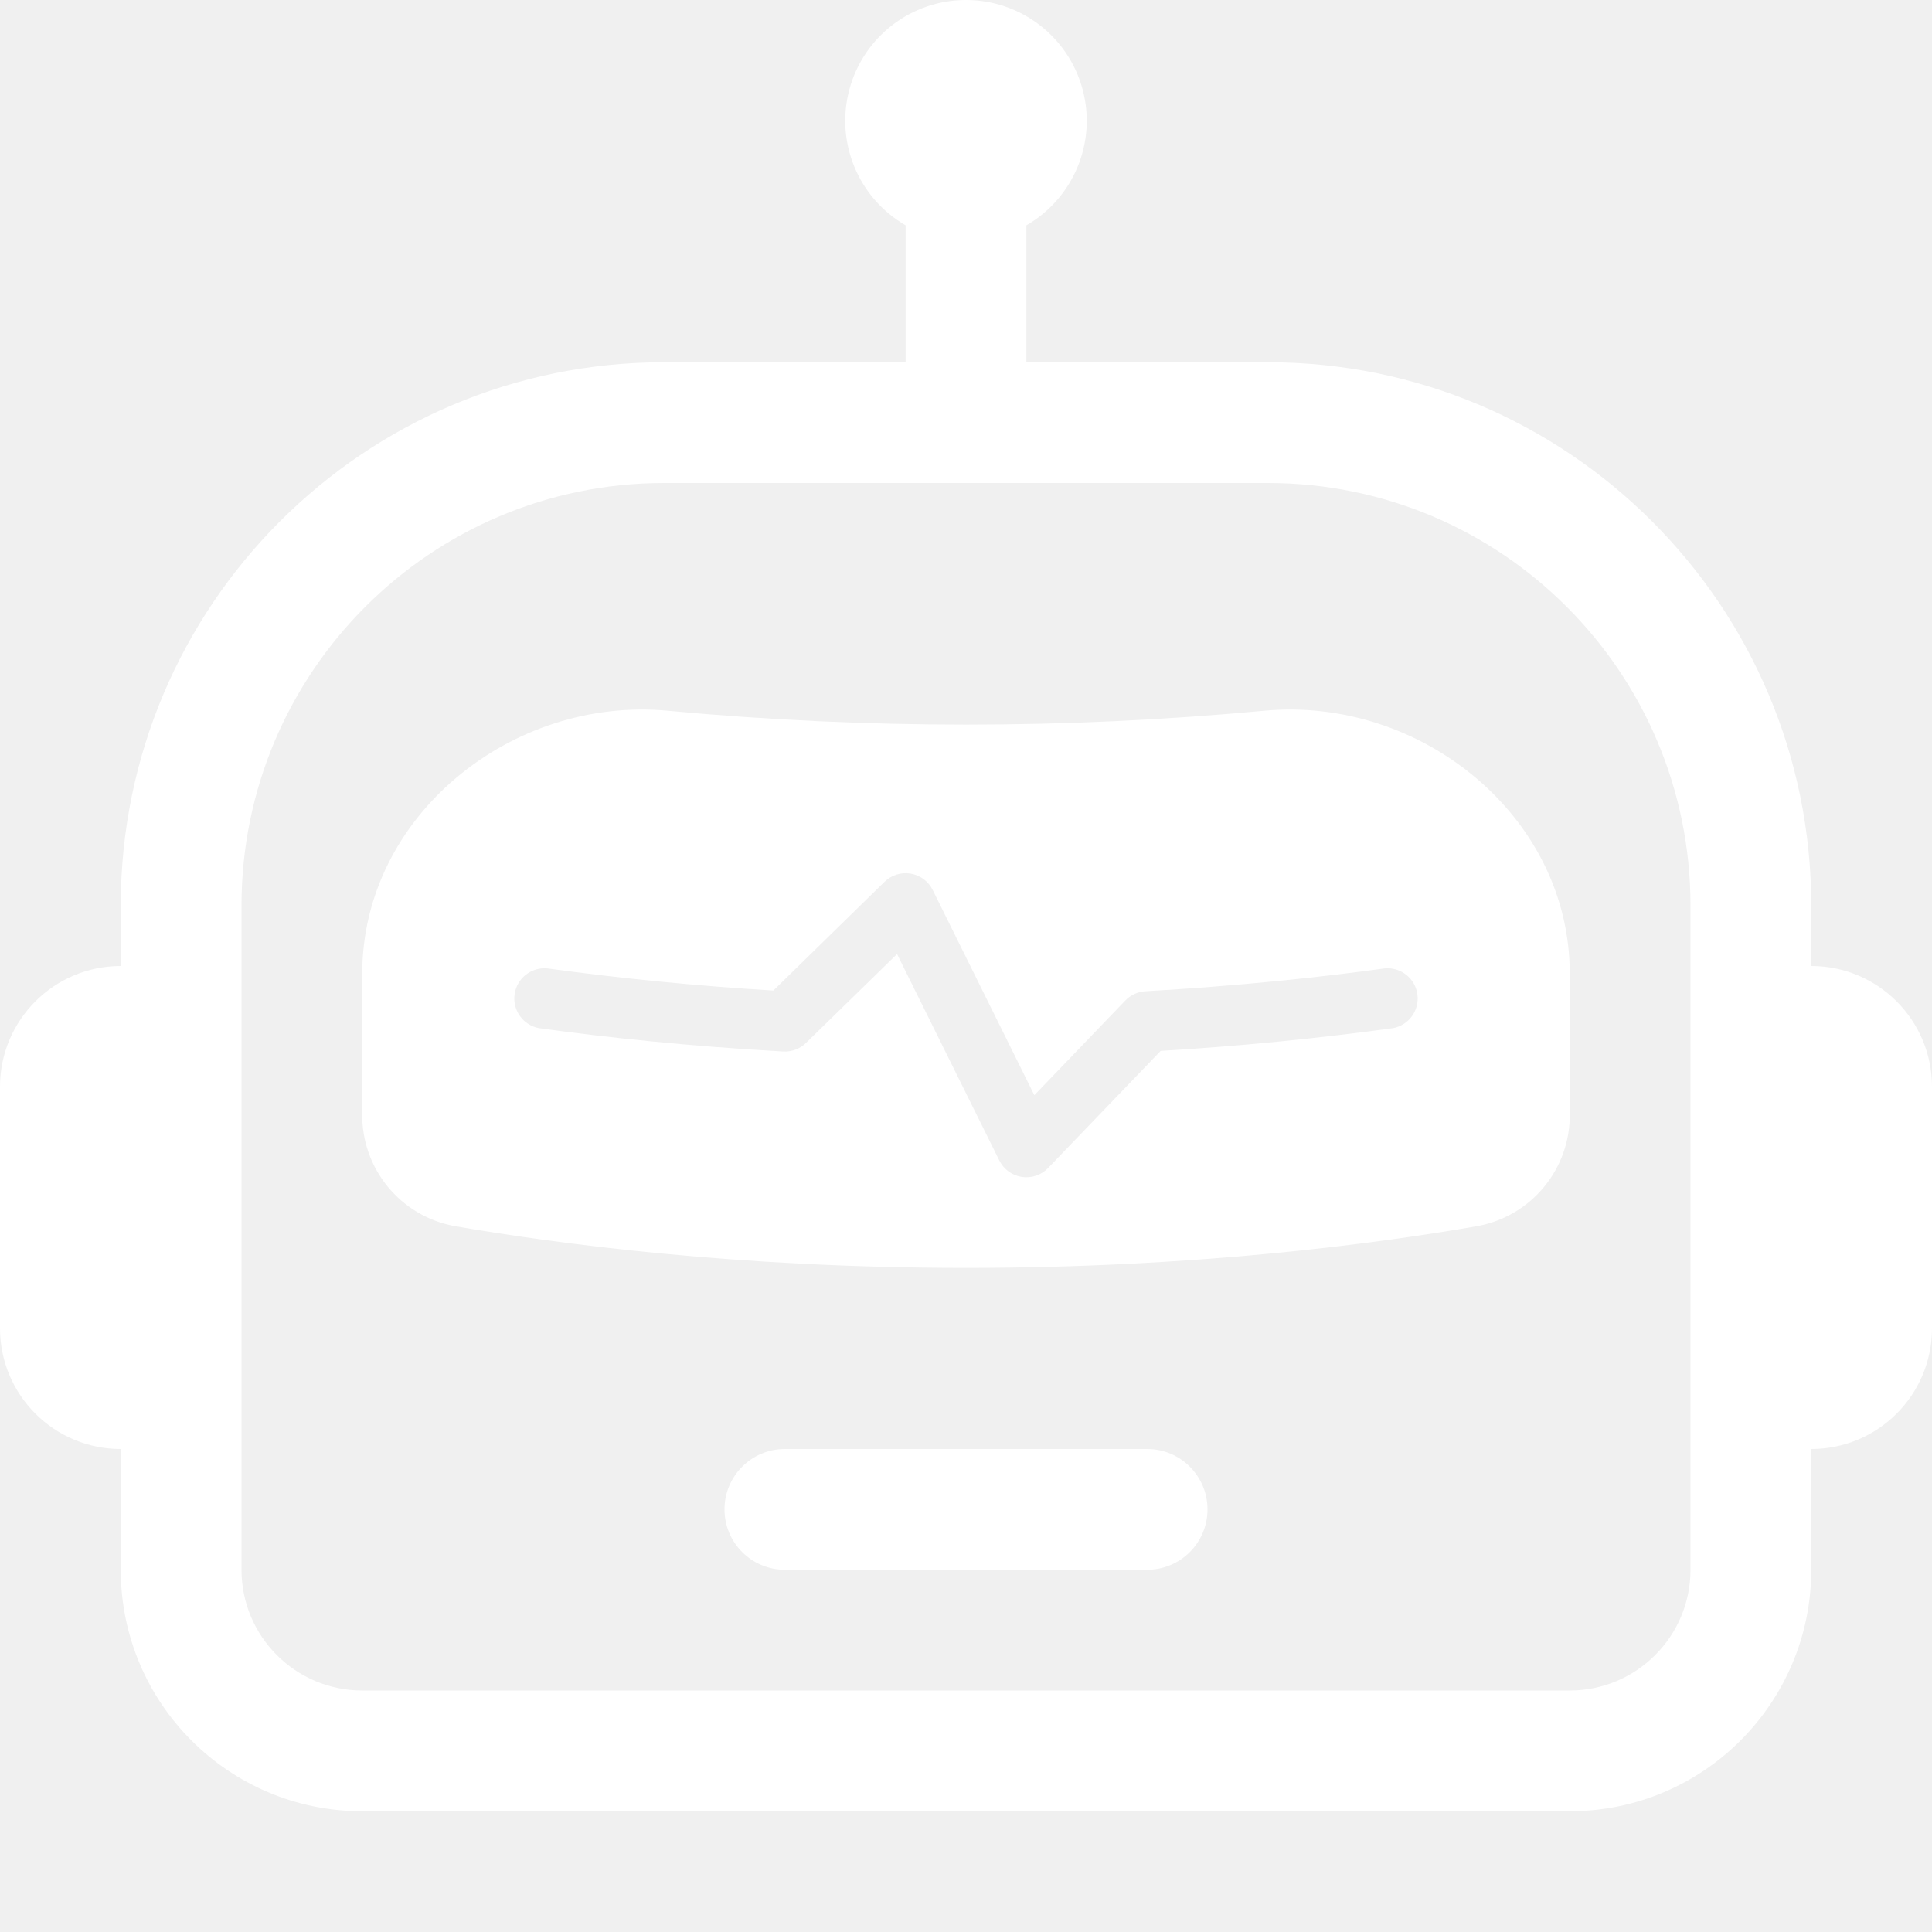
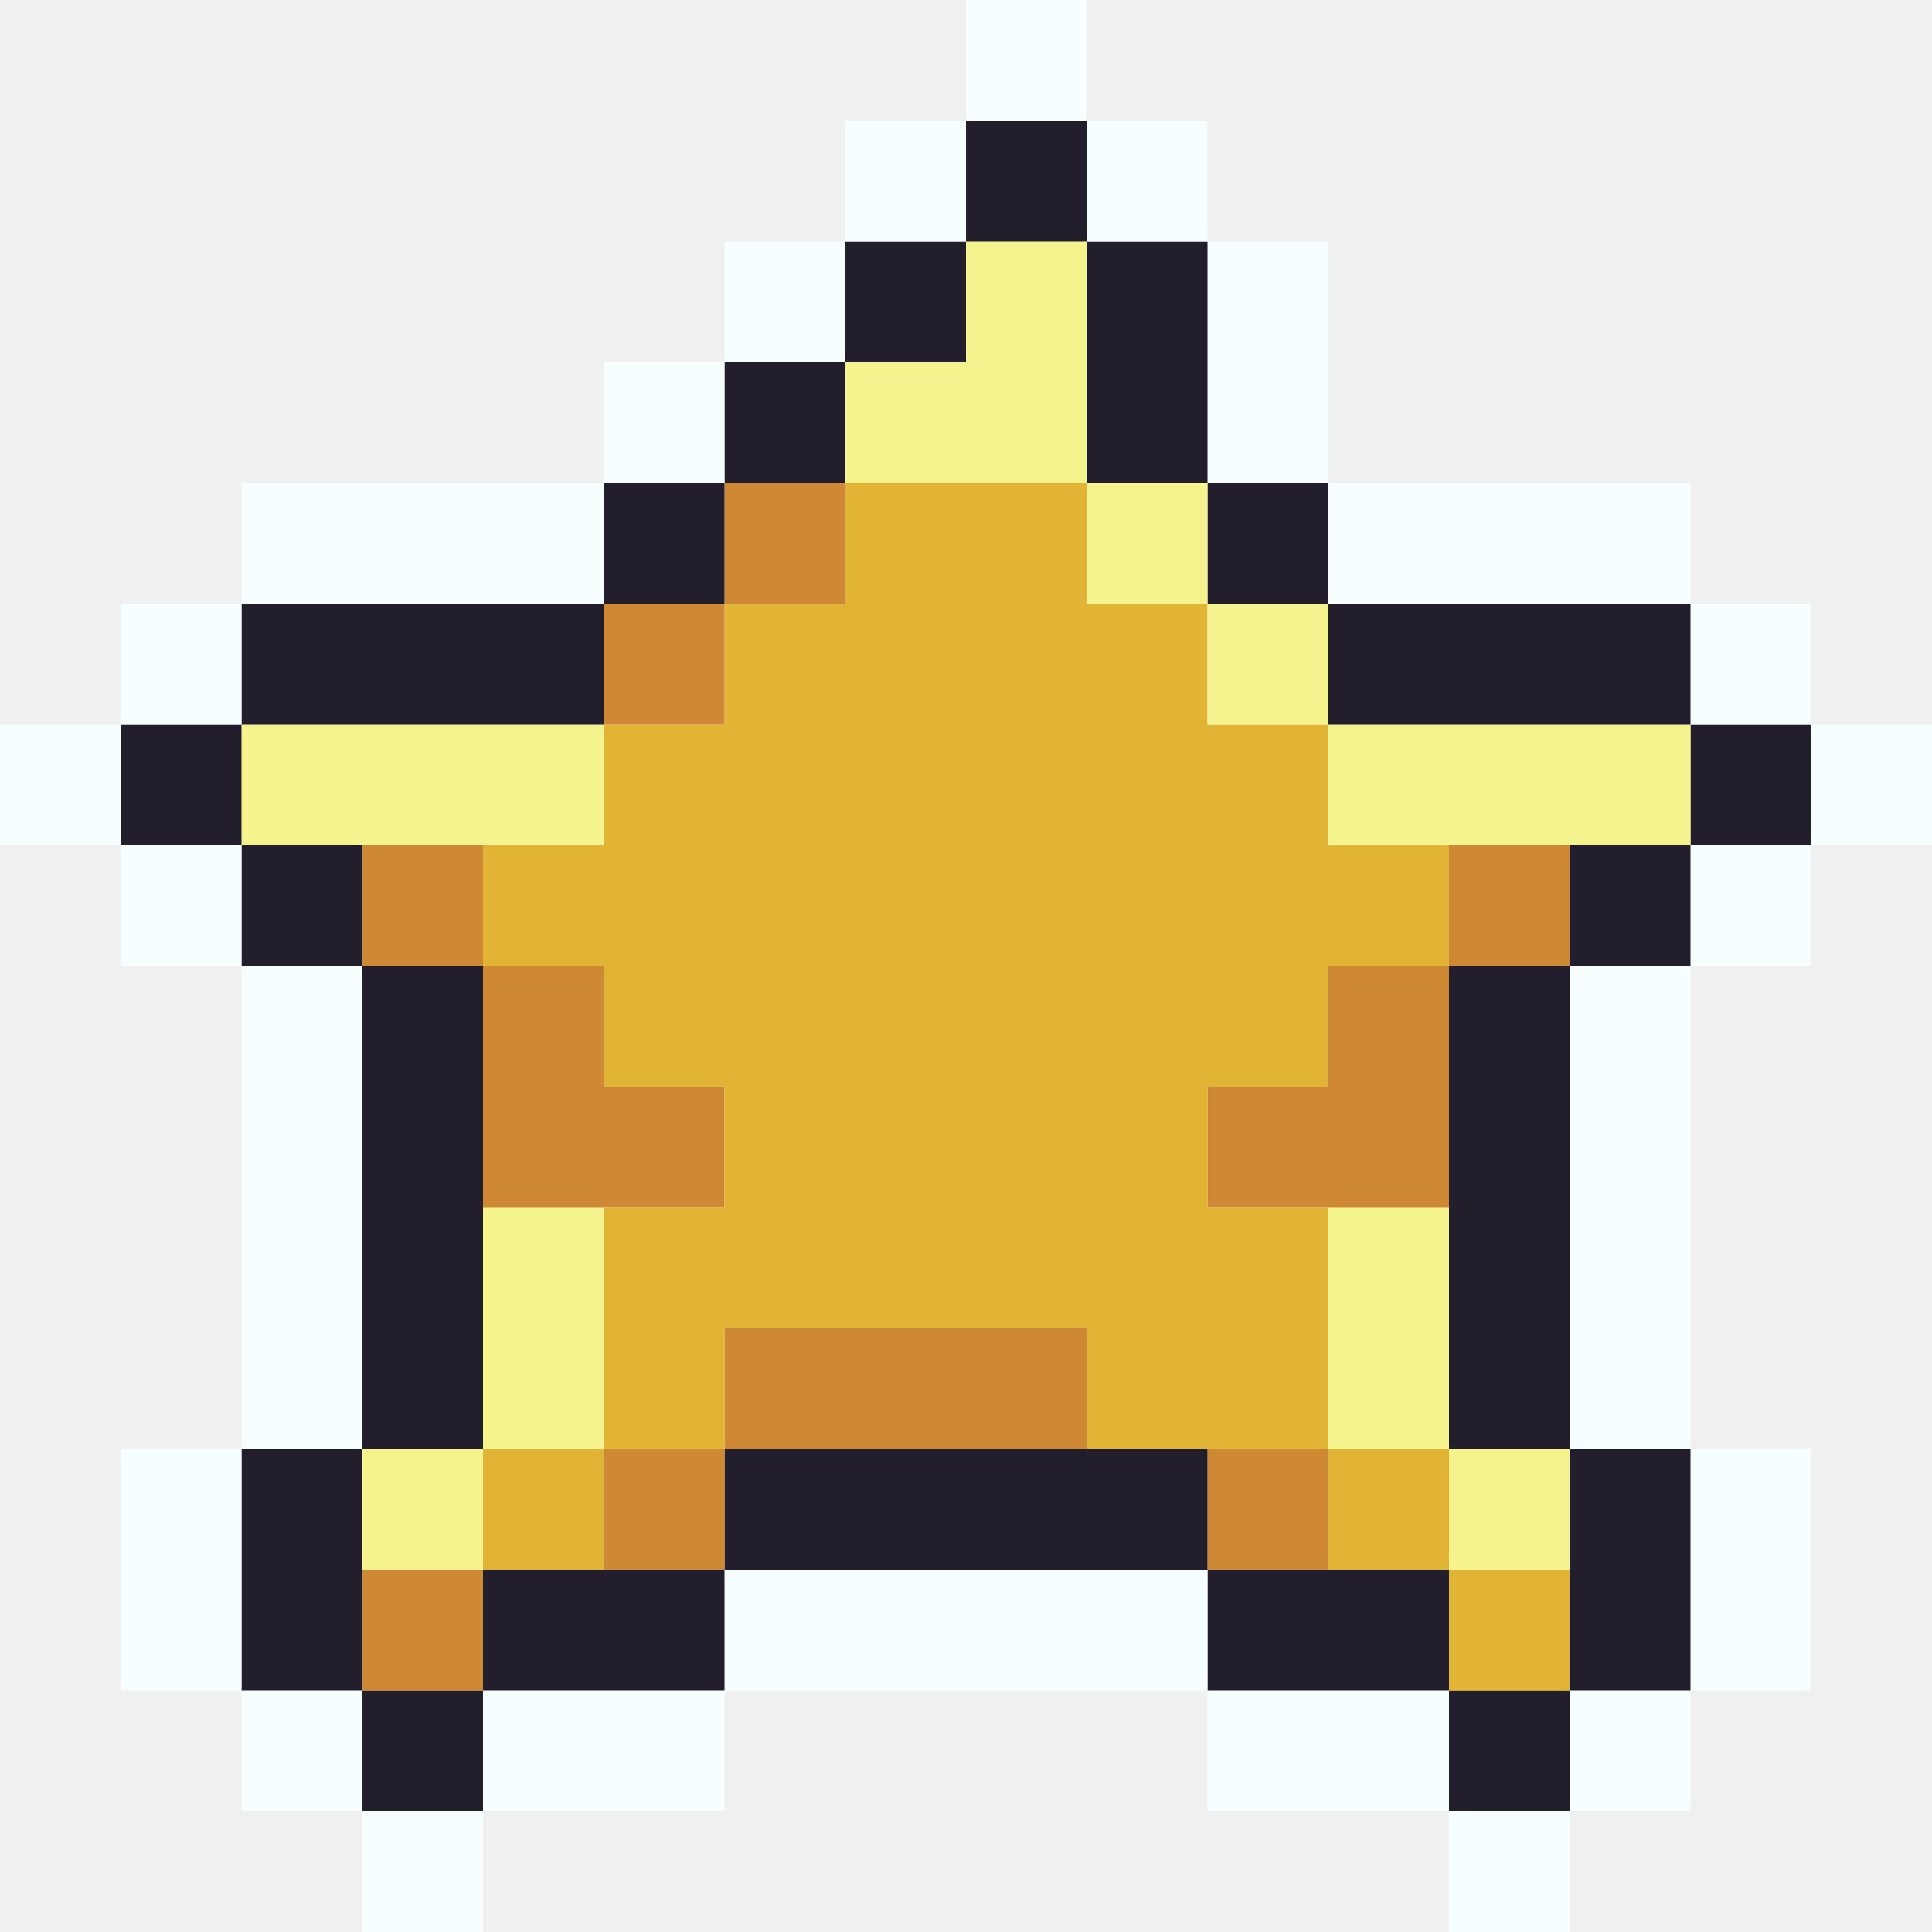
- <svg xmlns="http://www.w3.org/2000/svg" width="16" height="16" fill="#fff" class="bi bi-robot" viewBox="0 0 16 16">
-   <path d="M6 12.5a.5.5 0 0 1 .5-.5h3a.5.5 0 0 1 0 1h-3a.5.5 0 0 1-.5-.5ZM3 8.062C3 6.76 4.235 5.765 5.53 5.886a26.58 26.58 0 0 0 4.94 0C11.765 5.765 13 6.76 13 8.062v1.157a.933.933 0 0 1-.765.935c-.845.147-2.34.346-4.235.346-1.895 0-3.39-.2-4.235-.346A.933.933 0 0 1 3 9.219V8.062Zm4.542-.827a.25.25 0 0 0-.217.068l-.92.9a24.767 24.767 0 0 1-1.871-.183.25.25 0 0 0-.068.495c.55.076 1.232.149 2.02.193a.25.25 0 0 0 .189-.071l.754-.736.847 1.71a.25.25 0 0 0 .404.062l.932-.97a25.286 25.286 0 0 0 1.922-.188.25.25 0 0 0-.068-.495c-.538.074-1.207.145-1.98.189a.25.25 0 0 0-.166.076l-.754.785-.842-1.7a.25.25 0 0 0-.182-.135Z" />
-   <path d="M8.5 1.866a1 1 0 1 0-1 0V3h-2A4.5 4.5 0 0 0 1 7.5V8a1 1 0 0 0-1 1v2a1 1 0 0 0 1 1v1a2 2 0 0 0 2 2h10a2 2 0 0 0 2-2v-1a1 1 0 0 0 1-1V9a1 1 0 0 0-1-1v-.5A4.5 4.5 0 0 0 10.5 3h-2V1.866ZM14 7.5V13a1 1 0 0 1-1 1H3a1 1 0 0 1-1-1V7.5A3.5 3.5 0 0 1 5.5 4h5A3.5 3.5 0 0 1 14 7.5Z" />
+ <svg xmlns="http://www.w3.org/2000/svg" id="Layer_1" data-name="Layer 1" viewBox="0 0 16 16">
+   <defs>
+     <style>.cls-1{fill:#f7feff;}.cls-2{fill:#231e2b;}.cls-3{fill:#e2b436;}.cls-4{fill:#cf8934;}.cls-5{fill:#f5f38e;}</style>
+   </defs>
+   <rect class="cls-1" x="12" y="15" width="1" height="1" />
+   <rect class="cls-1" x="3" y="15" width="1" height="1" />
+   <rect class="cls-1" x="13" y="14" width="1" height="1" />
+   <rect class="cls-2" x="12" y="14" width="1" height="1" />
+   <rect class="cls-1" x="10" y="14" width="2" height="1" />
+   <rect class="cls-1" x="4" y="14" width="2" height="1" />
+   <rect class="cls-2" x="3" y="14" width="1" height="1" />
+   <rect class="cls-1" x="2" y="14" width="1" height="1" />
+   <rect class="cls-1" x="14" y="12" width="1" height="2" />
+   <rect class="cls-3" x="12" y="13" width="1" height="1" />
+   <rect class="cls-2" x="10" y="13" width="2" height="1" />
+   <rect class="cls-1" x="6" y="13" width="4" height="1" />
+   <rect class="cls-2" x="4" y="13" width="2" height="1" />
+   <rect class="cls-4" x="3" y="13" width="1" height="1" />
+   <rect class="cls-2" x="2" y="12" width="1" height="2" />
+   <rect class="cls-2" x="13" y="12" width="1" height="2" />
+   <rect class="cls-5" x="12" y="12" width="1" height="1" />
+   <rect class="cls-3" x="11" y="12" width="1" height="1" />
+   <rect class="cls-4" x="10" y="12" width="1" height="1" />
+   <rect class="cls-2" x="6" y="12" width="4" height="1" />
+   <rect class="cls-4" x="5" y="12" width="1" height="1" />
+   <rect class="cls-3" x="4" y="12" width="1" height="1" />
+   <rect class="cls-5" x="3" y="12" width="1" height="1" />
+   <rect class="cls-1" x="1" y="12" width="1" height="2" />
+   <rect class="cls-4" x="6" y="11" width="3" height="1" />
+   <rect class="cls-2" x="3" y="8" width="1" height="4" />
+   <rect class="cls-1" x="2" y="8" width="1" height="4" />
+   <rect class="cls-5" x="11" y="10" width="1" height="2" />
+   <rect class="cls-5" x="4" y="10" width="1" height="2" />
+   <polygon class="cls-4" points="6 10 6 9 5 9 5 8 4 8 4 10 6 10" />
+   <rect class="cls-1" x="13" y="8" width="1" height="4" />
+   <rect class="cls-2" x="12" y="8" width="1" height="4" />
+   <polygon class="cls-4" points="11 9 10 9 10 10 12 10 12 8 11 8 11 9" />
+   <rect class="cls-1" x="14" y="7" width="1" height="1" />
+   <rect class="cls-2" x="13" y="7" width="1" height="1" />
+   <rect class="cls-4" x="12" y="7" width="1" height="1" />
+   <polygon class="cls-3" points="4 7 4 8 5 8 5 9 6 9 6 10 5 10 5 12 6 12 6 11 9 11 9 12 11 12 11 10 10 10 10 9 11 9 11 8 12 8 12 7 11 7 11 6 10 6 10 5 9 5 9 4 7 4 7 5 6 5 6 6 5 6 5 7 4 7" />
+   <rect class="cls-4" x="3" y="7" width="1" height="1" />
+   <rect class="cls-2" x="2" y="7" width="1" height="1" />
+   <rect class="cls-1" x="1" y="7" width="1" height="1" />
+   <rect class="cls-1" x="15" y="6" width="1" height="1" />
+   <rect class="cls-2" x="14" y="6" width="1" height="1" />
+   <rect class="cls-5" x="11" y="6" width="3" height="1" />
+   <rect class="cls-5" x="2" y="6" width="3" height="1" />
+   <rect class="cls-2" x="1" y="6" width="1" height="1" />
+   <rect class="cls-1" y="6" width="1" height="1" />
+   <rect class="cls-1" x="14" y="5" width="1" height="1" />
+   <rect class="cls-2" x="11" y="5" width="3" height="1" />
+   <rect class="cls-5" x="10" y="5" width="1" height="1" />
+   <rect class="cls-4" x="5" y="5" width="1" height="1" />
+   <rect class="cls-2" x="2" y="5" width="3" height="1" />
+   <rect class="cls-1" x="1" y="5" width="1" height="1" />
+   <rect class="cls-1" x="11" y="4" width="3" height="1" />
+   <rect class="cls-2" x="10" y="4" width="1" height="1" />
+   <rect class="cls-5" x="9" y="4" width="1" height="1" />
+   <rect class="cls-4" x="6" y="4" width="1" height="1" />
+   <rect class="cls-2" x="5" y="4" width="1" height="1" />
+   <rect class="cls-1" x="2" y="4" width="3" height="1" />
+   <rect class="cls-1" x="10" y="2" width="1" height="2" />
+   <polygon class="cls-5" points="9 4 9 2 8 2 8 3 7 3 7 4 9 4" />
+   <rect class="cls-2" x="6" y="3" width="1" height="1" />
+   <rect class="cls-1" x="5" y="3" width="1" height="1" />
+   <rect class="cls-2" x="9" y="2" width="1" height="2" />
+   <rect class="cls-2" x="7" y="2" width="1" height="1" />
+   <rect class="cls-1" x="6" y="2" width="1" height="1" />
+   <rect class="cls-1" x="9" y="1" width="1" height="1" />
+   <rect class="cls-2" x="8" y="1" width="1" height="1" />
+   <rect class="cls-1" x="7" y="1" width="1" height="1" />
+   <rect class="cls-1" x="8" width="1" height="1" />
</svg>
